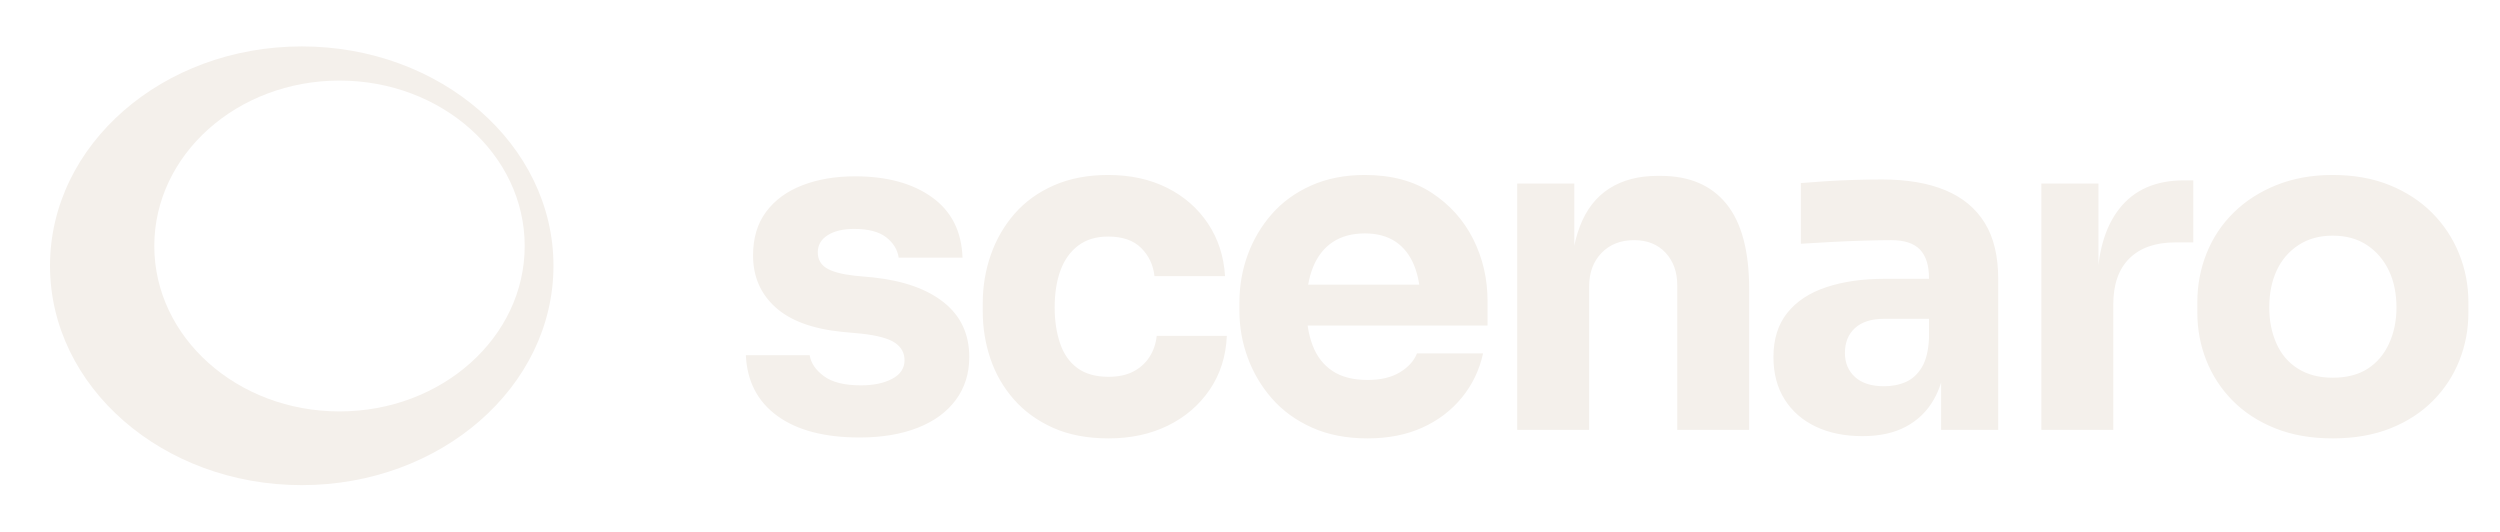
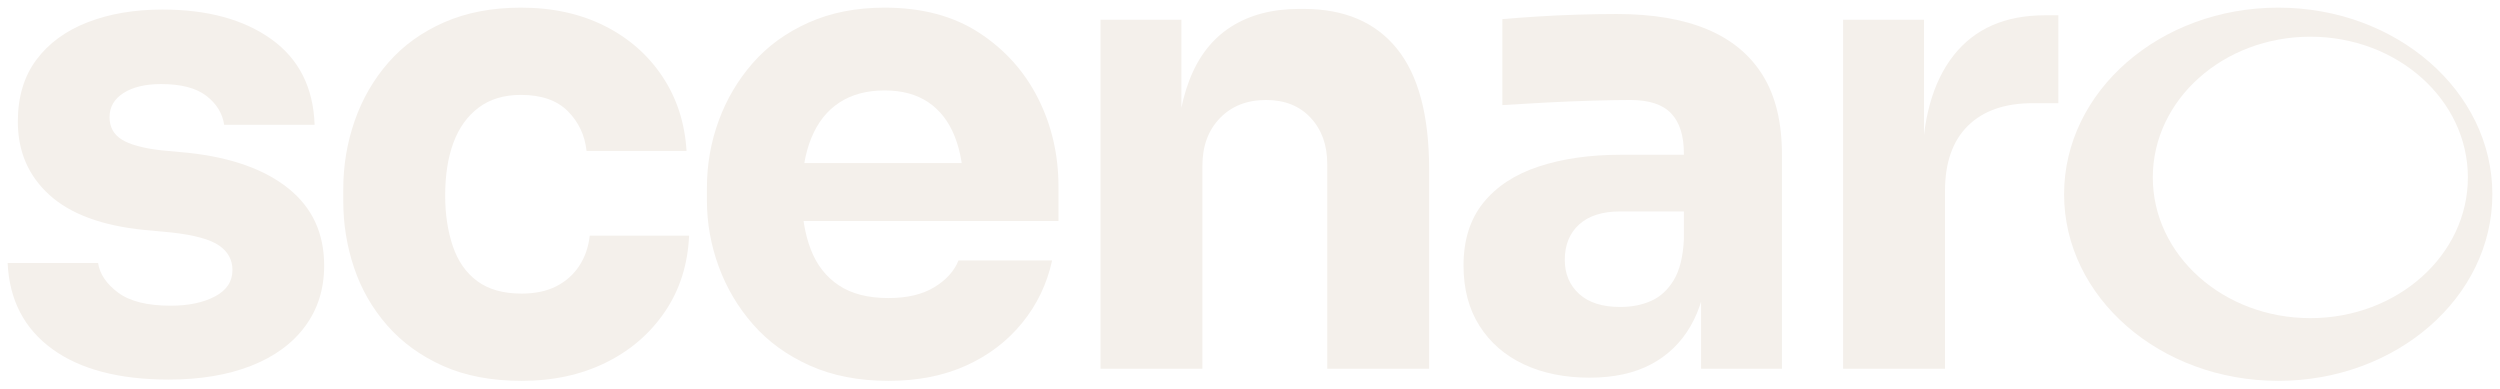
- <svg xmlns="http://www.w3.org/2000/svg" viewBox="-2.00 -2.00 355.94 75.68" fill="none">
-   <svg x="0" y="0" width="81.920" height="71.680" viewBox="0 0 160 140">
+ <svg xmlns="http://www.w3.org/2000/svg" viewBox="16.00 68.00 3925.46 610.00" fill="none" role="img" aria-label="scenaro">
+   <g fill="#f4f0eb">
+     <g transform="translate(0.000 647.000) scale(1 -1)">
+       <path d="M281 -17Q164 -17 98.0 31.0Q32 79 28 166H170Q174 140 201.5 119.5Q229 99 284 99Q326 99 353.5 113.5Q381 128 381 155Q381 179 360.0 193.5Q339 208 285 214L242 218Q143 228 93.5 273.0Q44 318 44 388Q44 446 73.0 485.0Q102 524 153.5 544.0Q205 564 271 564Q377 564 442.0 517.5Q507 471 510 383H368Q364 410 340.0 428.5Q316 447 269 447Q232 447 210.0 433.0Q188 419 188 395Q188 372 207.0 360.0Q226 348 269 343L312 339Q413 328 469.0 283.0Q525 238 525 162Q525 107 495.0 66.5Q465 26 410.0 4.5Q355 -17 281 -17Z" />
+     </g>
+     <g transform="translate(516.000 647.000) scale(1 -1)">
+       <path d="M319 -19Q248 -19 195.5 4.5Q143 28 108.0 68.0Q73 108 56.0 158.5Q39 209 39 263V282Q39 338 57.0 389.5Q75 441 110.0 481.0Q145 521 197.5 544.0Q250 567 318 567Q392 567 449.0 538.5Q506 510 540.0 459.0Q574 408 578 342H421Q417 379 391.5 404.5Q366 430 318 430Q278 430 251.5 410.0Q225 390 212.0 355.0Q199 320 199 272Q199 228 211.0 192.5Q223 157 249.5 137.5Q276 118 319 118Q351 118 373.5 129.5Q396 141 409.5 161.5Q423 182 426 209H582Q579 141 544.0 89.5Q509 38 451.0 9.5Q393 -19 319 -19Z" />
+     </g>
+     <g transform="translate(1087.000 647.000) scale(1 -1)">
+       <path d="M324 -19Q254 -19 200.5 5.0Q147 29 111.5 69.5Q76 110 57.5 160.5Q39 211 39 264V284Q39 339 57.5 389.5Q76 440 111.0 480.0Q146 520 198.5 543.5Q251 567 318 567Q406 567 466.5 527.5Q527 488 559.0 424.5Q591 361 591 286V232H106V323H494L442 281Q442 330 428.0 365.0Q414 400 386.5 418.5Q359 437 318 437Q276 437 247.0 418.0Q218 399 203.0 362.5Q188 326 188 273Q188 224 202.0 187.5Q216 151 246.0 131.0Q276 111 324 111Q368 111 396.0 128.0Q424 145 434 170H581Q569 115 534.0 72.0Q499 29 446.0 5.0Q393 -19 324 -19Z" />
+     </g>
+     <g transform="translate(1671.000 647.000) scale(1 -1)">
+       <path d="M73 0V548H200V313H191Q191 397 212.5 453.0Q234 509 278.0 537.0Q322 565 385 565H392Q488 565 538.5 502.5Q589 440 589 313V0H429V322Q429 366 403.0 394.0Q377 422 333 422Q288 422 260.5 393.5Q233 365 233 319V0Z" />
+     </g>
+     <g transform="translate(2283.000 647.000) scale(1 -1)">
+       <path d="M404 0V162H377V338Q377 380 357.0 401.0Q337 422 293 422Q271 422 235.0 421.0Q199 420 161.0 418.0Q123 416 92 414V549Q115 551 146.0 553.0Q177 555 210.0 556.0Q243 557 272 557Q356 557 413.5 533.0Q471 509 501.0 460.5Q531 412 531 336V0ZM229 -14Q170 -14 125.5 7.0Q81 28 56.0 67.5Q31 107 31 162Q31 222 62.0 260.5Q93 299 149.0 317.5Q205 336 278 336H395V247H277Q235 247 212.5 226.5Q190 206 190 171Q190 138 212.5 117.5Q235 97 277 97Q304 97 325.5 106.5Q347 116 361.0 139.0Q375 162 377 203L415 163Q410 106 387.5 67.0Q365 28 325.5 7.0Q286 -14 229 -14Z" />
+     </g>
+     <g transform="translate(2837.000 647.000) scale(1 -1)">
+       <path d="M73 0V548H200V313H197Q197 429 246.5 492.0Q296 555 390 555H411V417H371Q305 417 269.0 381.5Q233 346 233 279V0Z" />
+     </g>
+   </g>
+   <svg x="3208.967" y="36.770" width="768.525" height="672.459" viewBox="0 0 160 140">
    <path fill="#f4f0eb" fill-rule="evenodd" d="M80 9 A70 61 0 1 1 80 131 A70 61 0 1 1 80 9 Z M90.5 18.5 A51.5 46 0 1 0 90.5 110.5 A51.5 46 0 1 0 90.5 18.5 Z" />
  </svg>
-   <path fill="#f4f0eb" d="M120.384 60.288Q112.896 60.288 108.672 57.216Q104.448 54.144 104.192 48.576H113.28Q113.536 50.24 115.296 51.552Q117.056 52.864 120.576 52.864Q123.264 52.864 125.024 51.936Q126.784 51.008 126.784 49.28Q126.784 47.744 125.44 46.816Q124.096 45.888 120.64 45.504L117.888 45.248Q111.552 44.608 108.384 41.728Q105.216 38.848 105.216 34.368Q105.216 30.656 107.072 28.16Q108.928 25.664 112.224 24.384Q115.52 23.104 119.744 23.104Q126.528 23.104 130.688 26.08Q134.848 29.056 135.04 34.688H125.952Q125.696 32.96 124.16 31.776Q122.624 30.592 119.616 30.592Q117.248 30.592 115.84 31.488Q114.432 32.384 114.432 33.92Q114.432 35.392 115.648 36.16Q116.864 36.928 119.616 37.248L122.368 37.504Q128.832 38.208 132.416 41.088Q136.0 43.968 136.0 48.832Q136.0 52.352 134.08 54.944Q132.16 57.536 128.64 58.912Q125.12 60.288 120.384 60.288Z M155.84 60.416Q151.296 60.416 147.936 58.912Q144.576 57.408 142.336 54.848Q140.096 52.288 139.008 49.056Q137.92 45.824 137.92 42.368V41.152Q137.92 37.568 139.072 34.272Q140.224 30.976 142.464 28.416Q144.704 25.856 148.064 24.384Q151.424 22.912 155.776 22.912Q160.512 22.912 164.16 24.736Q167.808 26.56 169.984 29.824Q172.16 33.088 172.416 37.312H162.368Q162.112 34.944 160.48 33.312Q158.848 31.68 155.776 31.68Q153.216 31.68 151.52 32.96Q149.824 34.24 148.992 36.48Q148.16 38.72 148.16 41.792Q148.16 44.608 148.928 46.88Q149.696 49.152 151.392 50.4Q153.088 51.648 155.84 51.648Q157.888 51.648 159.328 50.912Q160.768 50.176 161.632 48.864Q162.496 47.552 162.688 45.824H172.672Q172.48 50.176 170.24 53.472Q168.0 56.768 164.288 58.592Q160.576 60.416 155.84 60.416Z M192.704 60.416Q188.224 60.416 184.8 58.88Q181.376 57.344 179.104 54.752Q176.832 52.16 175.648 48.928Q174.464 45.696 174.464 42.304V41.024Q174.464 37.504 175.648 34.272Q176.832 31.04 179.072 28.48Q181.312 25.92 184.672 24.416Q188.032 22.912 192.32 22.912Q197.952 22.912 201.824 25.44Q205.696 27.968 207.744 32.032Q209.792 36.096 209.792 40.896V44.352H178.752V38.528H203.584L200.256 41.216Q200.256 38.08 199.36 35.84Q198.464 33.6 196.704 32.416Q194.944 31.232 192.32 31.232Q189.632 31.232 187.776 32.448Q185.92 33.664 184.96 36.0Q184 38.336 184 41.728Q184 44.864 184.896 47.2Q185.792 49.536 187.712 50.816Q189.632 52.096 192.704 52.096Q195.52 52.096 197.312 51.008Q199.104 49.92 199.744 48.32H209.152Q208.384 51.84 206.144 54.592Q203.904 57.344 200.512 58.88Q197.12 60.416 192.704 60.416Z M214.016 59.2V24.128H222.144V39.168H221.568Q221.568 33.792 222.944 30.208Q224.32 26.624 227.136 24.832Q229.952 23.04 233.984 23.04H234.432Q240.576 23.04 243.808 27.04Q247.04 31.04 247.04 39.168V59.2H236.8V38.592Q236.8 35.776 235.136 33.984Q233.472 32.192 230.656 32.192Q227.776 32.192 226.016 34.016Q224.256 35.84 224.256 38.784V59.2Z M274.368 59.2V48.832H272.64V37.568Q272.64 34.88 271.36 33.536Q270.08 32.192 267.264 32.192Q265.856 32.192 263.552 32.256Q261.248 32.32 258.816 32.448Q256.384 32.576 254.4 32.704V24.064Q255.872 23.936 257.856 23.808Q259.84 23.68 261.952 23.616Q264.064 23.552 265.92 23.552Q271.296 23.552 274.976 25.088Q278.656 26.624 280.576 29.728Q282.496 32.832 282.496 37.696V59.2ZM263.168 60.096Q259.392 60.096 256.544 58.752Q253.696 57.408 252.096 54.88Q250.496 52.352 250.496 48.832Q250.496 44.992 252.48 42.528Q254.464 40.064 258.048 38.88Q261.632 37.696 266.304 37.696H273.792V43.392H266.24Q263.552 43.392 262.112 44.704Q260.672 46.016 260.672 48.256Q260.672 50.368 262.112 51.68Q263.552 52.992 266.24 52.992Q267.968 52.992 269.344 52.384Q270.72 51.776 271.616 50.304Q272.512 48.832 272.64 46.208L275.072 48.768Q274.752 52.416 273.312 54.912Q271.872 57.408 269.344 58.752Q266.816 60.096 263.168 60.096Z M288.64 59.2V24.128H296.768V39.168H296.576Q296.576 31.744 299.744 27.712Q302.912 23.68 308.928 23.68H310.272V32.512H307.712Q303.488 32.512 301.184 34.784Q298.88 37.056 298.88 41.344V59.2Z M330.112 60.416Q325.504 60.416 321.92 58.976Q318.336 57.536 315.872 55.04Q313.408 52.544 312.128 49.312Q310.848 46.08 310.848 42.496V41.024Q310.848 37.376 312.16 34.08Q313.472 30.784 316.0 28.288Q318.528 25.792 322.112 24.352Q325.696 22.912 330.112 22.912Q334.656 22.912 338.208 24.352Q341.76 25.792 344.256 28.288Q346.752 30.784 348.096 34.08Q349.44 37.376 349.44 41.024V42.496Q349.44 46.08 348.16 49.312Q346.88 52.544 344.416 55.04Q341.952 57.536 338.368 58.976Q334.784 60.416 330.112 60.416ZM330.112 51.776Q333.12 51.776 335.104 50.496Q337.088 49.216 338.144 46.912Q339.2 44.608 339.2 41.792Q339.2 38.784 338.112 36.512Q337.024 34.24 335.008 32.896Q332.992 31.552 330.112 31.552Q327.296 31.552 325.248 32.896Q323.2 34.24 322.144 36.512Q321.088 38.784 321.088 41.792Q321.088 44.608 322.112 46.912Q323.136 49.216 325.184 50.496Q327.232 51.776 330.112 51.776Z" />
</svg>
